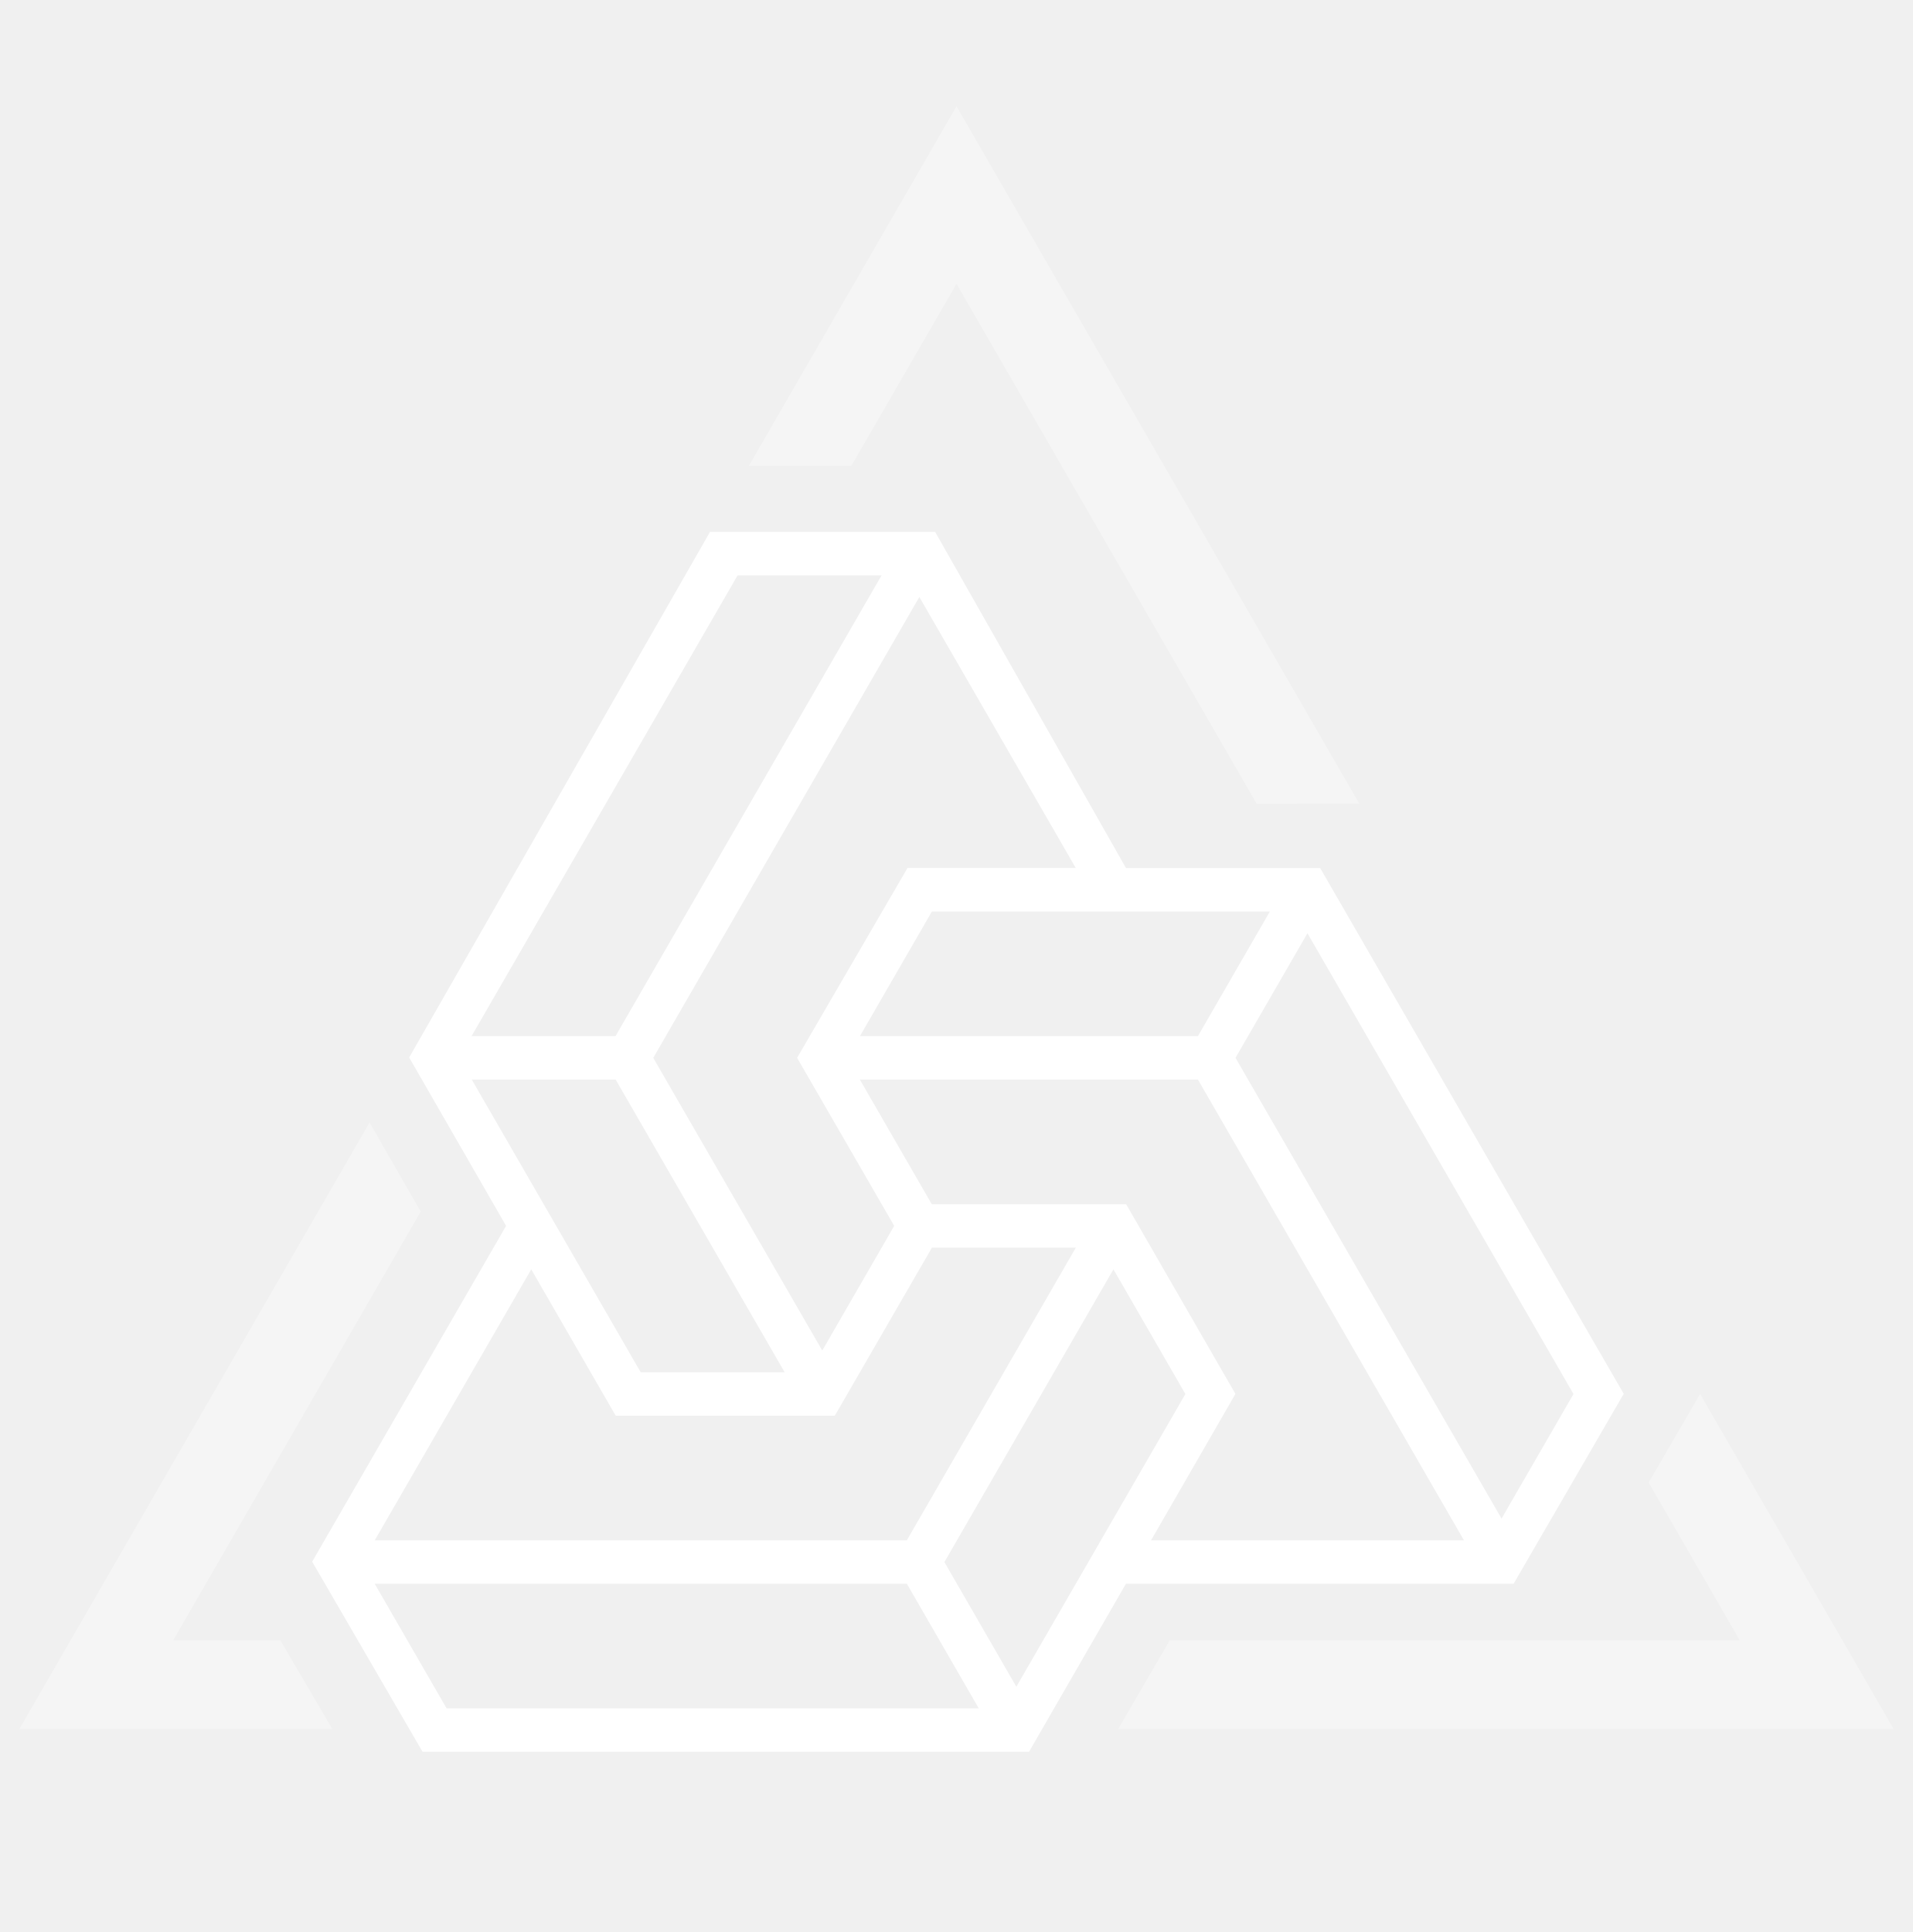
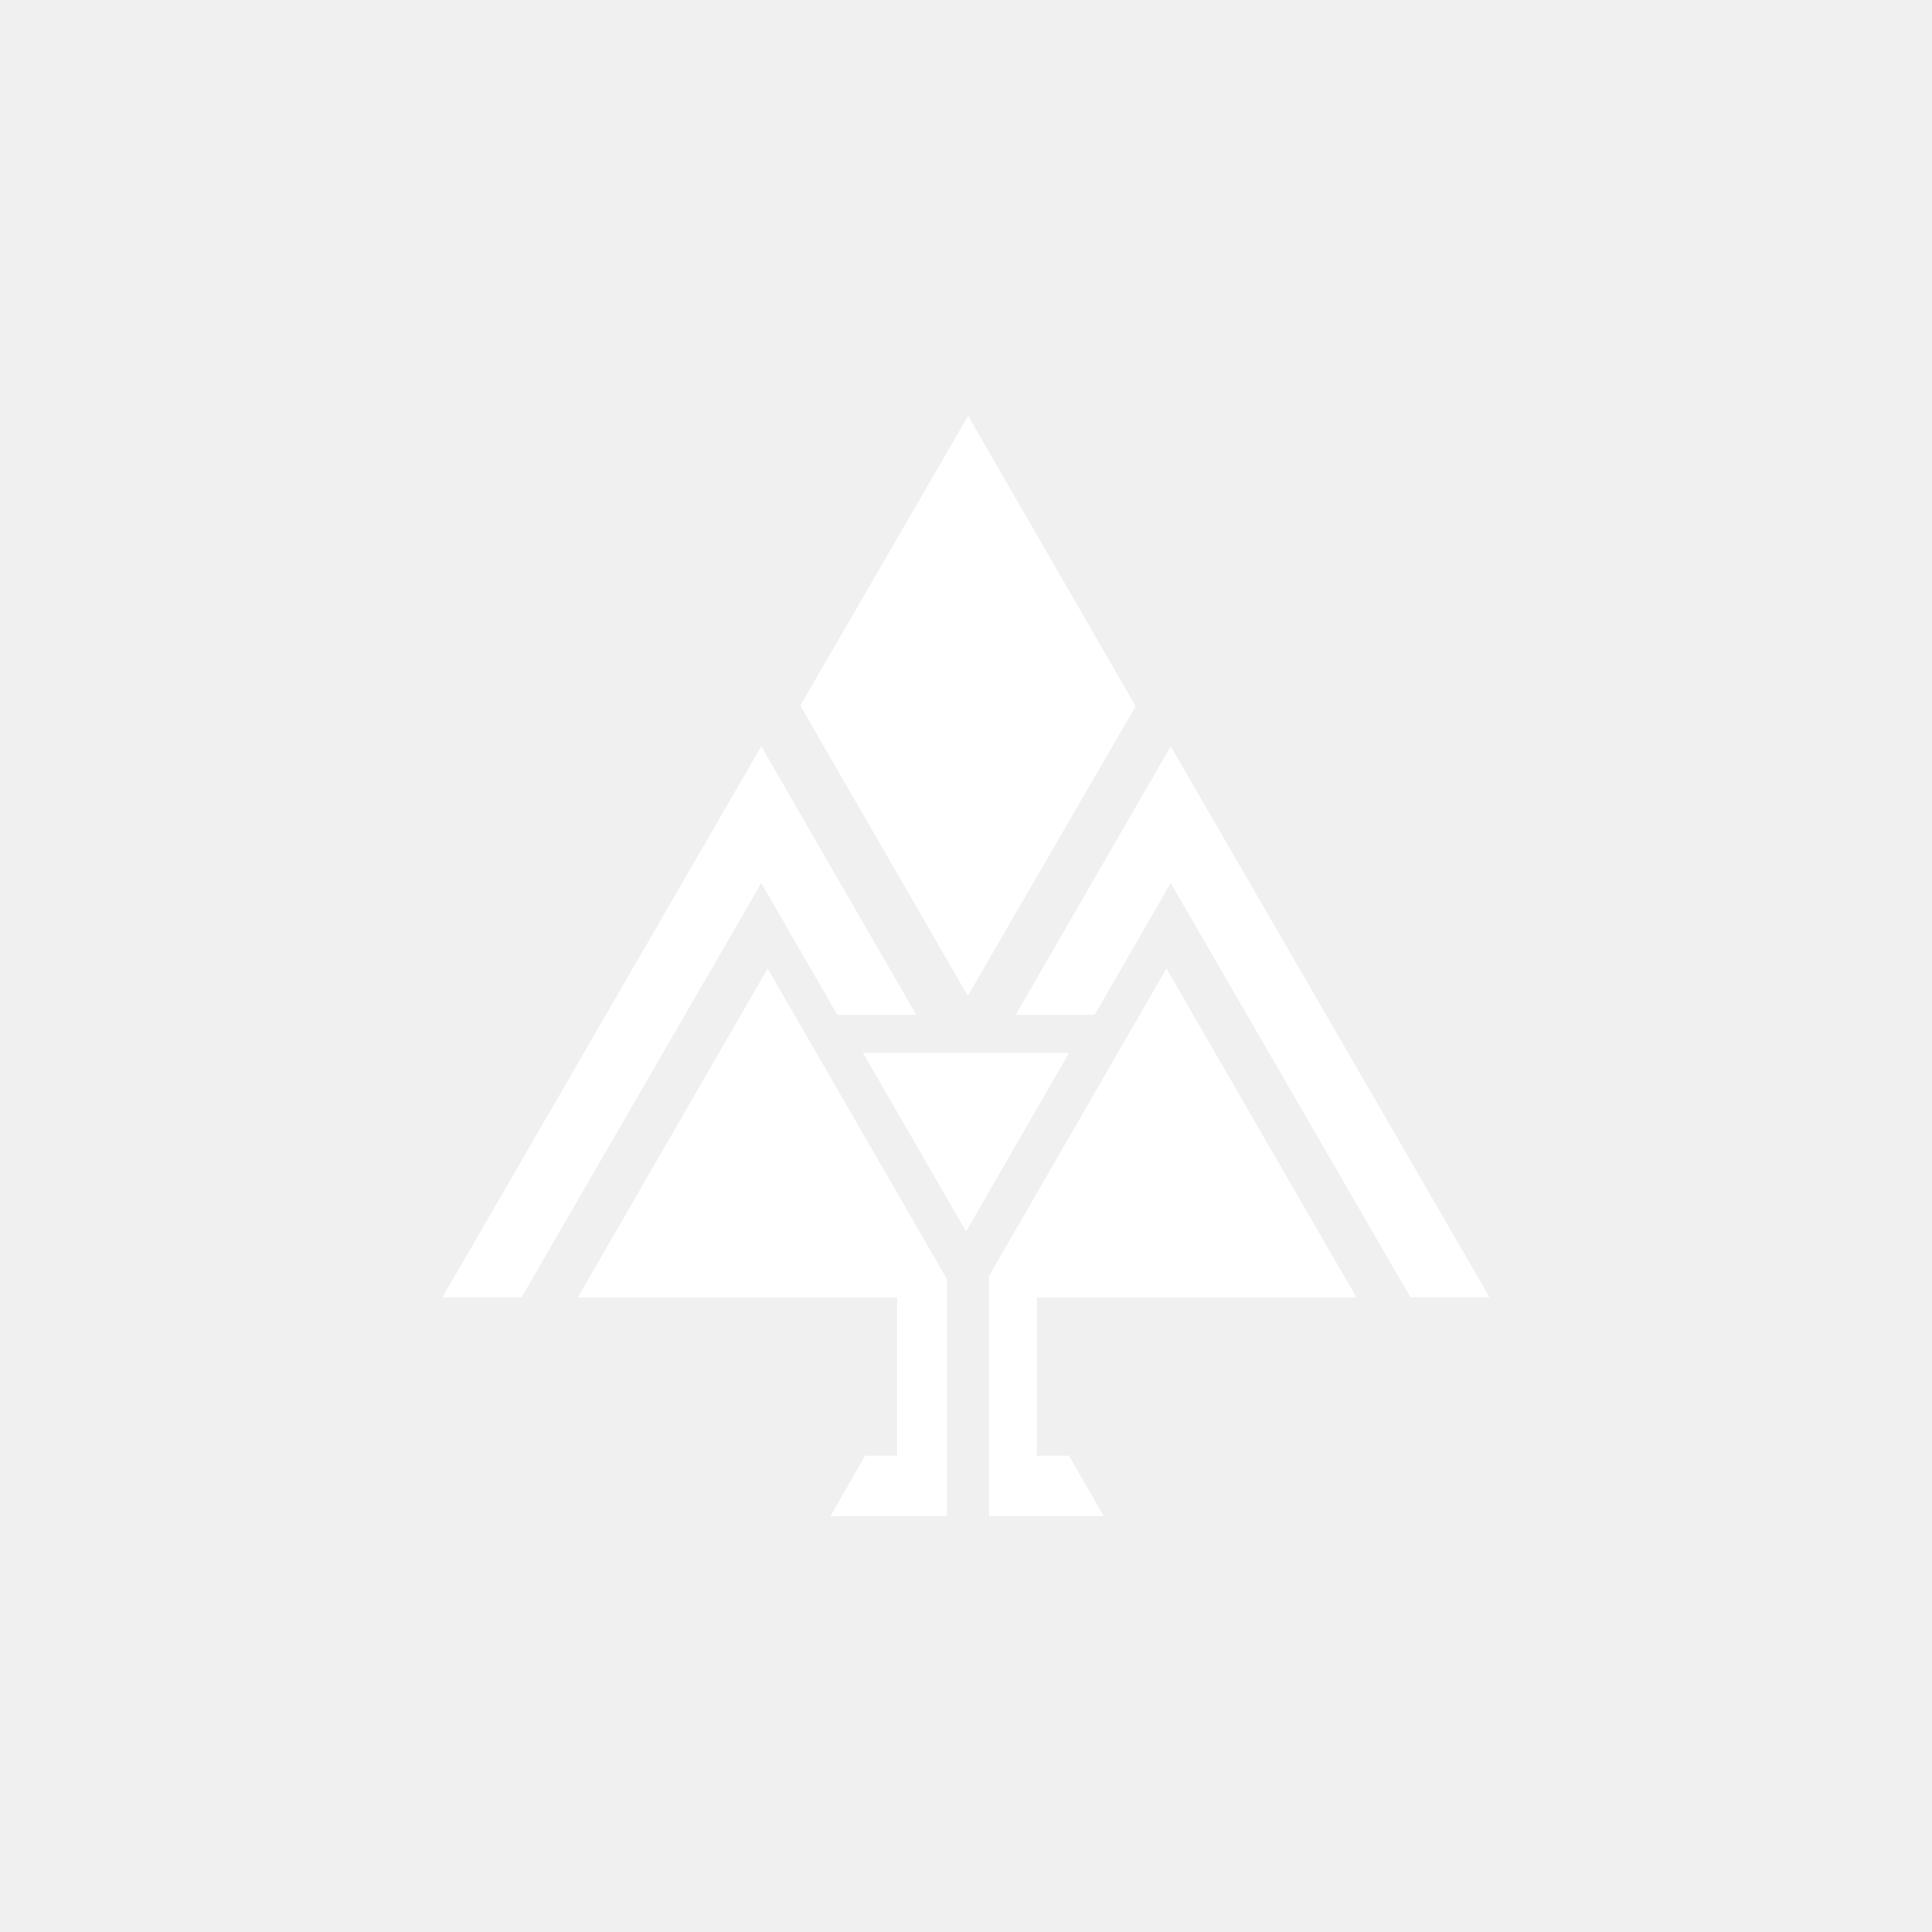
- <svg xmlns="http://www.w3.org/2000/svg" width="99" height="100" viewBox="0 0 99 100" fill="none">
-   <g clip-path="url(#clip0_1312_4114)">
-     <path d="M21.869 90.674L16.155 80.833L26.191 63.451L21.175 54.735L36.744 27.53H48.394L58.271 44.931H68.32L84.029 72.145L78.333 81.972H58.271L53.255 90.669H21.865L21.869 90.674ZM23.116 88.425H50.652L46.929 81.972H19.389L23.112 88.425H23.116ZM48.874 80.852L52.597 87.305L61.345 72.154L57.622 65.701L48.874 80.852ZM59.568 79.727H75.762L61.994 55.878H44.498L48.221 62.331H58.28L63.935 72.149L59.568 79.727ZM19.389 79.727H46.929L55.677 64.576H48.23L43.201 73.278H31.864L27.492 65.701L19.393 79.727H19.389ZM63.939 54.753L77.707 78.602L81.43 72.154L67.662 48.305L63.939 54.753ZM33.157 71.029H40.607L31.86 55.878H24.413L33.157 71.029ZM33.805 54.753L42.553 69.904L46.276 63.451L41.251 54.753L46.965 44.926H55.672L47.577 30.9L33.81 54.749L33.805 54.753ZM44.498 53.629H61.994L65.717 47.18H48.226L44.503 53.629H44.498ZM24.409 53.629H31.855L45.623 29.78H38.172L24.404 53.629H24.409Z" fill="white" />
-     <path d="M90.032 84.901L85.32 76.734L86.168 75.278L86.223 75.178L87.982 72.149L98 89.495H57.866L60.537 84.901H90.032Z" fill="white" fill-opacity="0.33" />
-     <path d="M44.059 24.111L49.501 14.692L65.032 41.598L70.343 41.593L49.501 5.5L38.753 24.116L44.059 24.111Z" fill="white" fill-opacity="0.33" />
-     <path d="M14.509 84.901H8.963L21.774 62.712L19.126 58.1L1 89.495H17.199L14.509 84.901Z" fill="white" fill-opacity="0.33" />
+ <svg xmlns="http://www.w3.org/2000/svg" id="Layer_12" version="1.1" viewBox="0 0 1123.5 1123.5">
+   <defs>
+     <style>
+       .st0 {
+         fill: #fff;
+       }
+     </style>
+   </defs>
+   <g id="Background">
+     <g>
+       <polygon class="st0" points="501.8 612.2 561.8 716.1 621.7 612.2 501.8 612.2" />
+       <polygon class="st0" points="486.9 590.1 532.8 590.1 442.7 434 257.3 754.4 303.3 754.4 442.7 513.5 486.9 590.1" />
+       <polygon class="st0" points="660.4 410.7 563 241.8 465.4 410.3 562.8 579.1 660.4 410.7" />
+       <polygon class="st0" points="503.1 846.5 482.9 881.7 550.7 881.7 550.7 743.9 446.4 563.2 336 754.5 521.7 754.5 521.7 846.5 503.1 846.5" />
+       <polygon class="st0" points="788.8 754.5 678.3 563.2 575.1 742.1 575.1 881.7 641.9 881.7 621.6 846.5 603 846.5 603 754.5 788.8 754.5" />
+       <polygon class="st0" points="680.8 434 590.7 590.1 636.6 590.1 680.8 513.5 820.2 754.4 866.2 754.4 680.8 434" />
+     </g>
  </g>
-   <defs>
-     <clipPath id="clip0_1312_4114">
-       <rect width="97" height="85.174" fill="white" transform="translate(1 5.5)" />
-     </clipPath>
-   </defs>
</svg>
